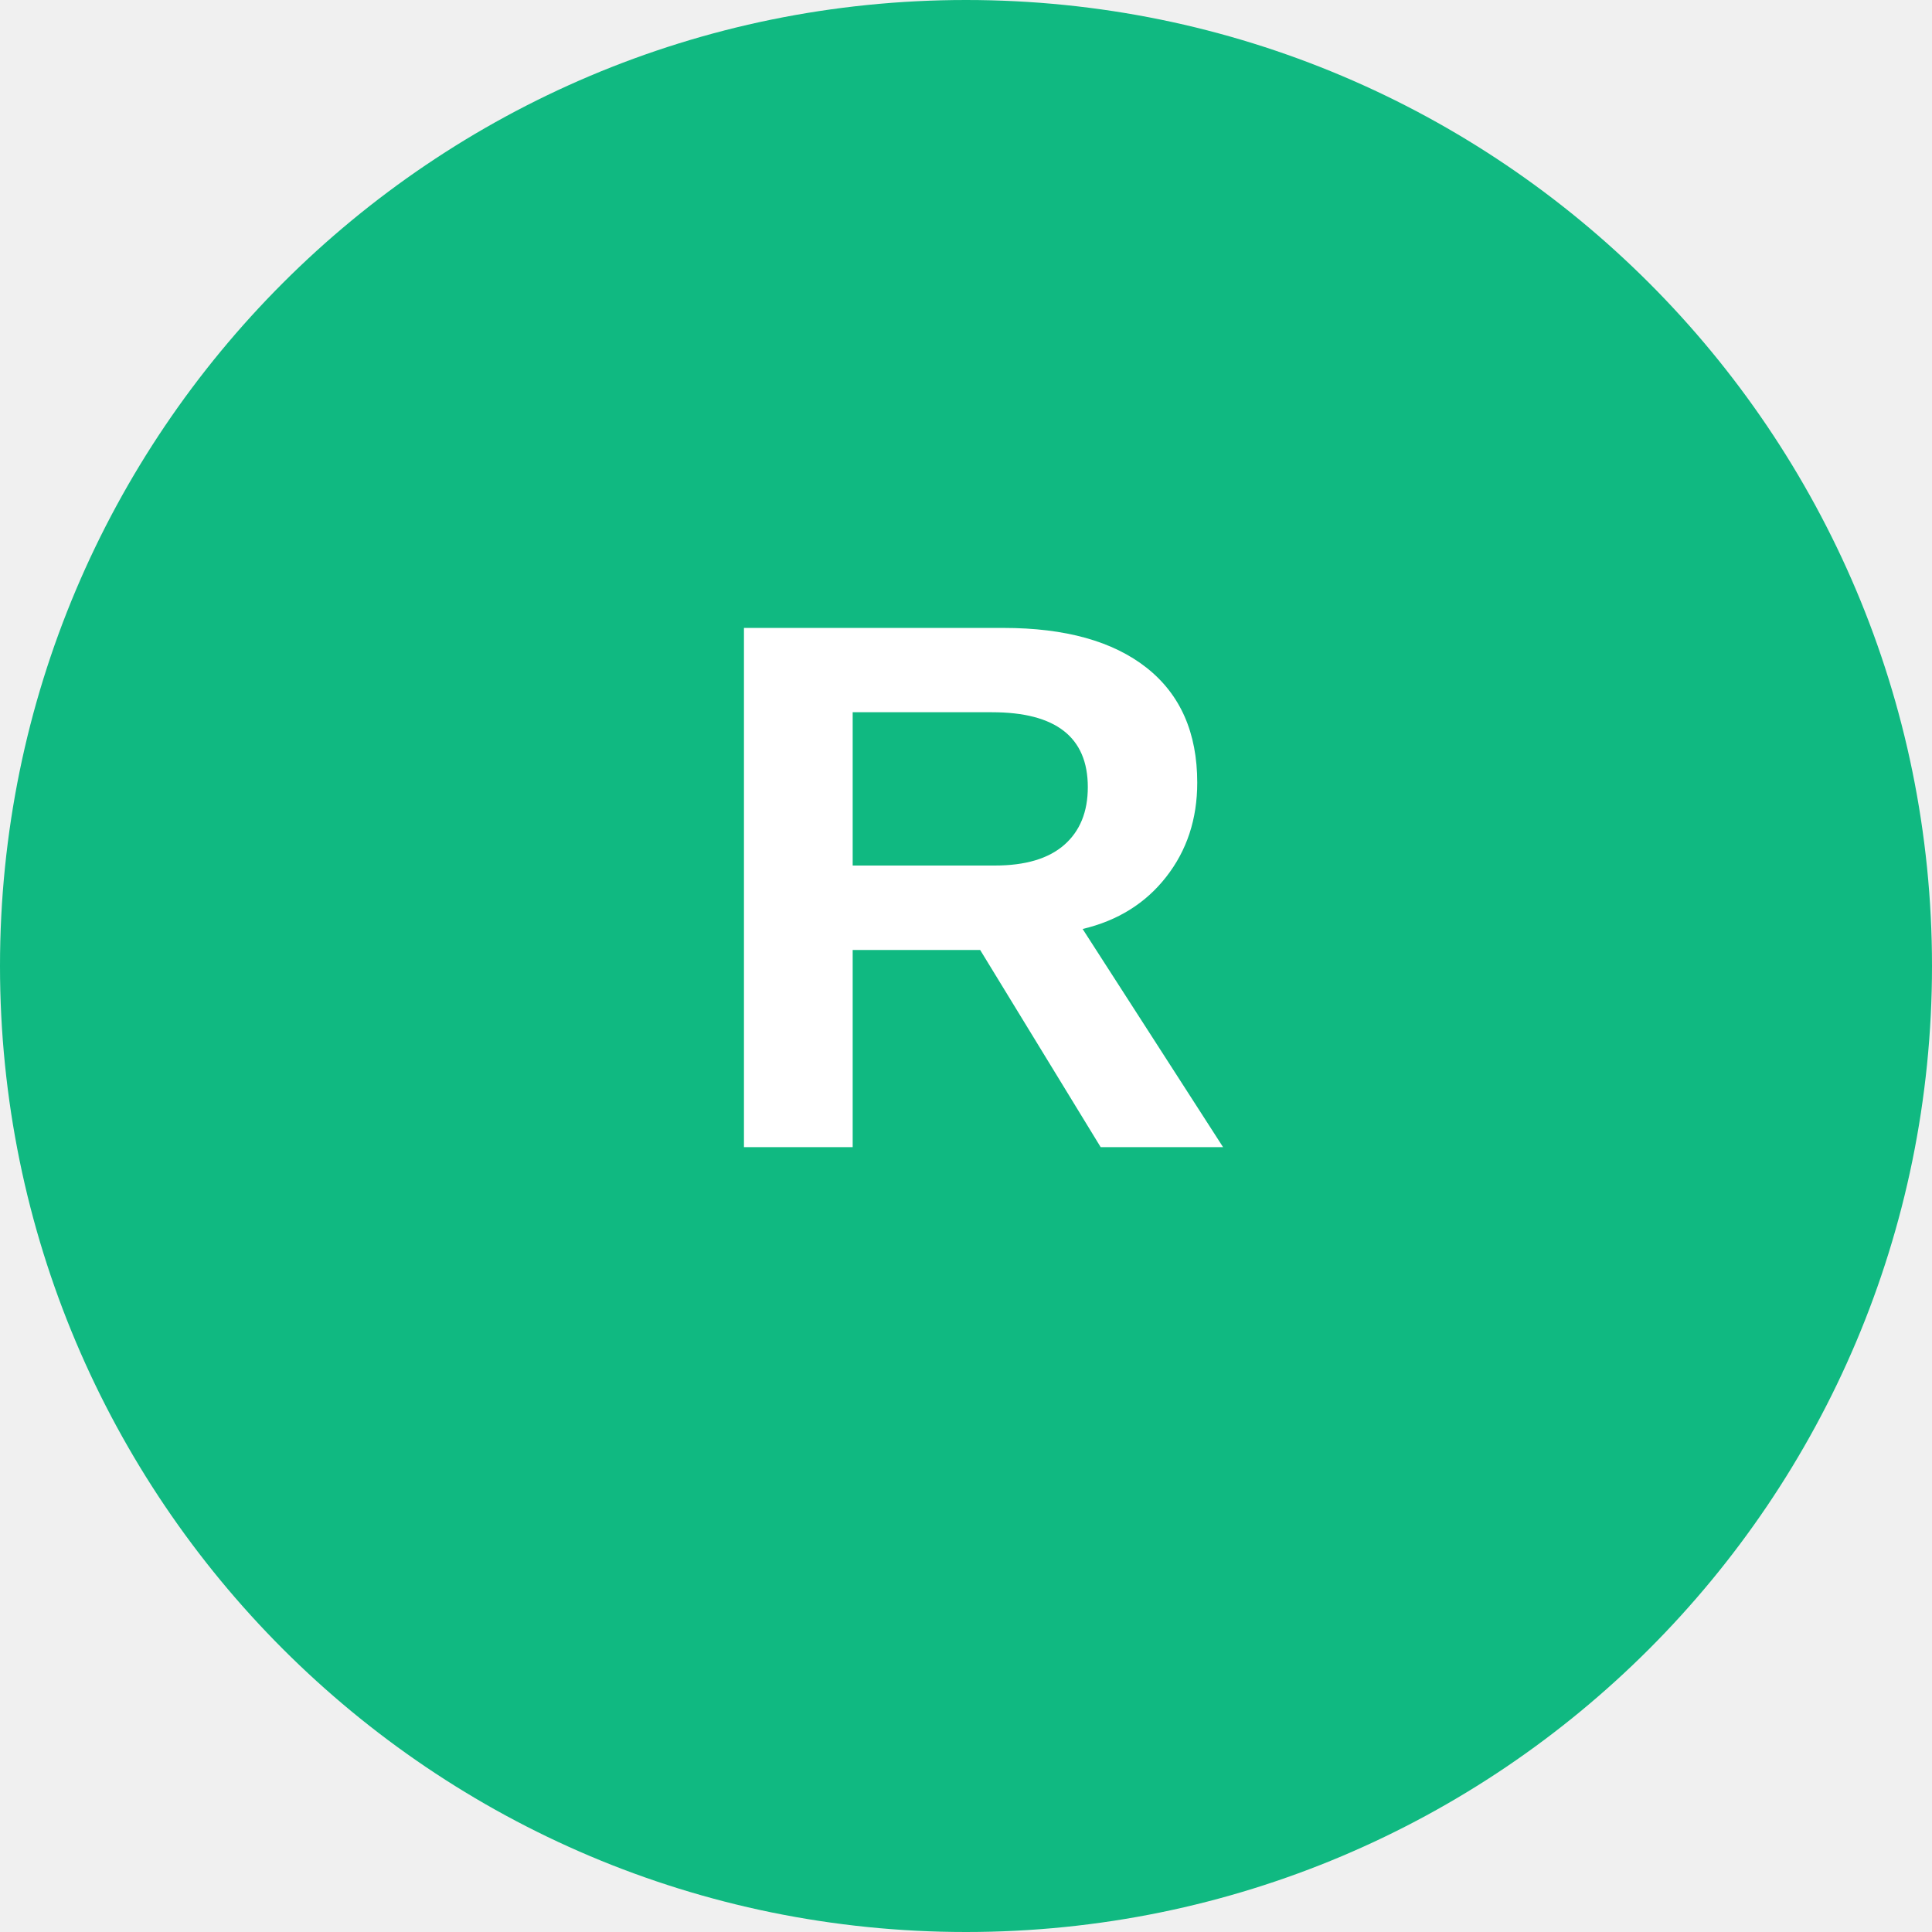
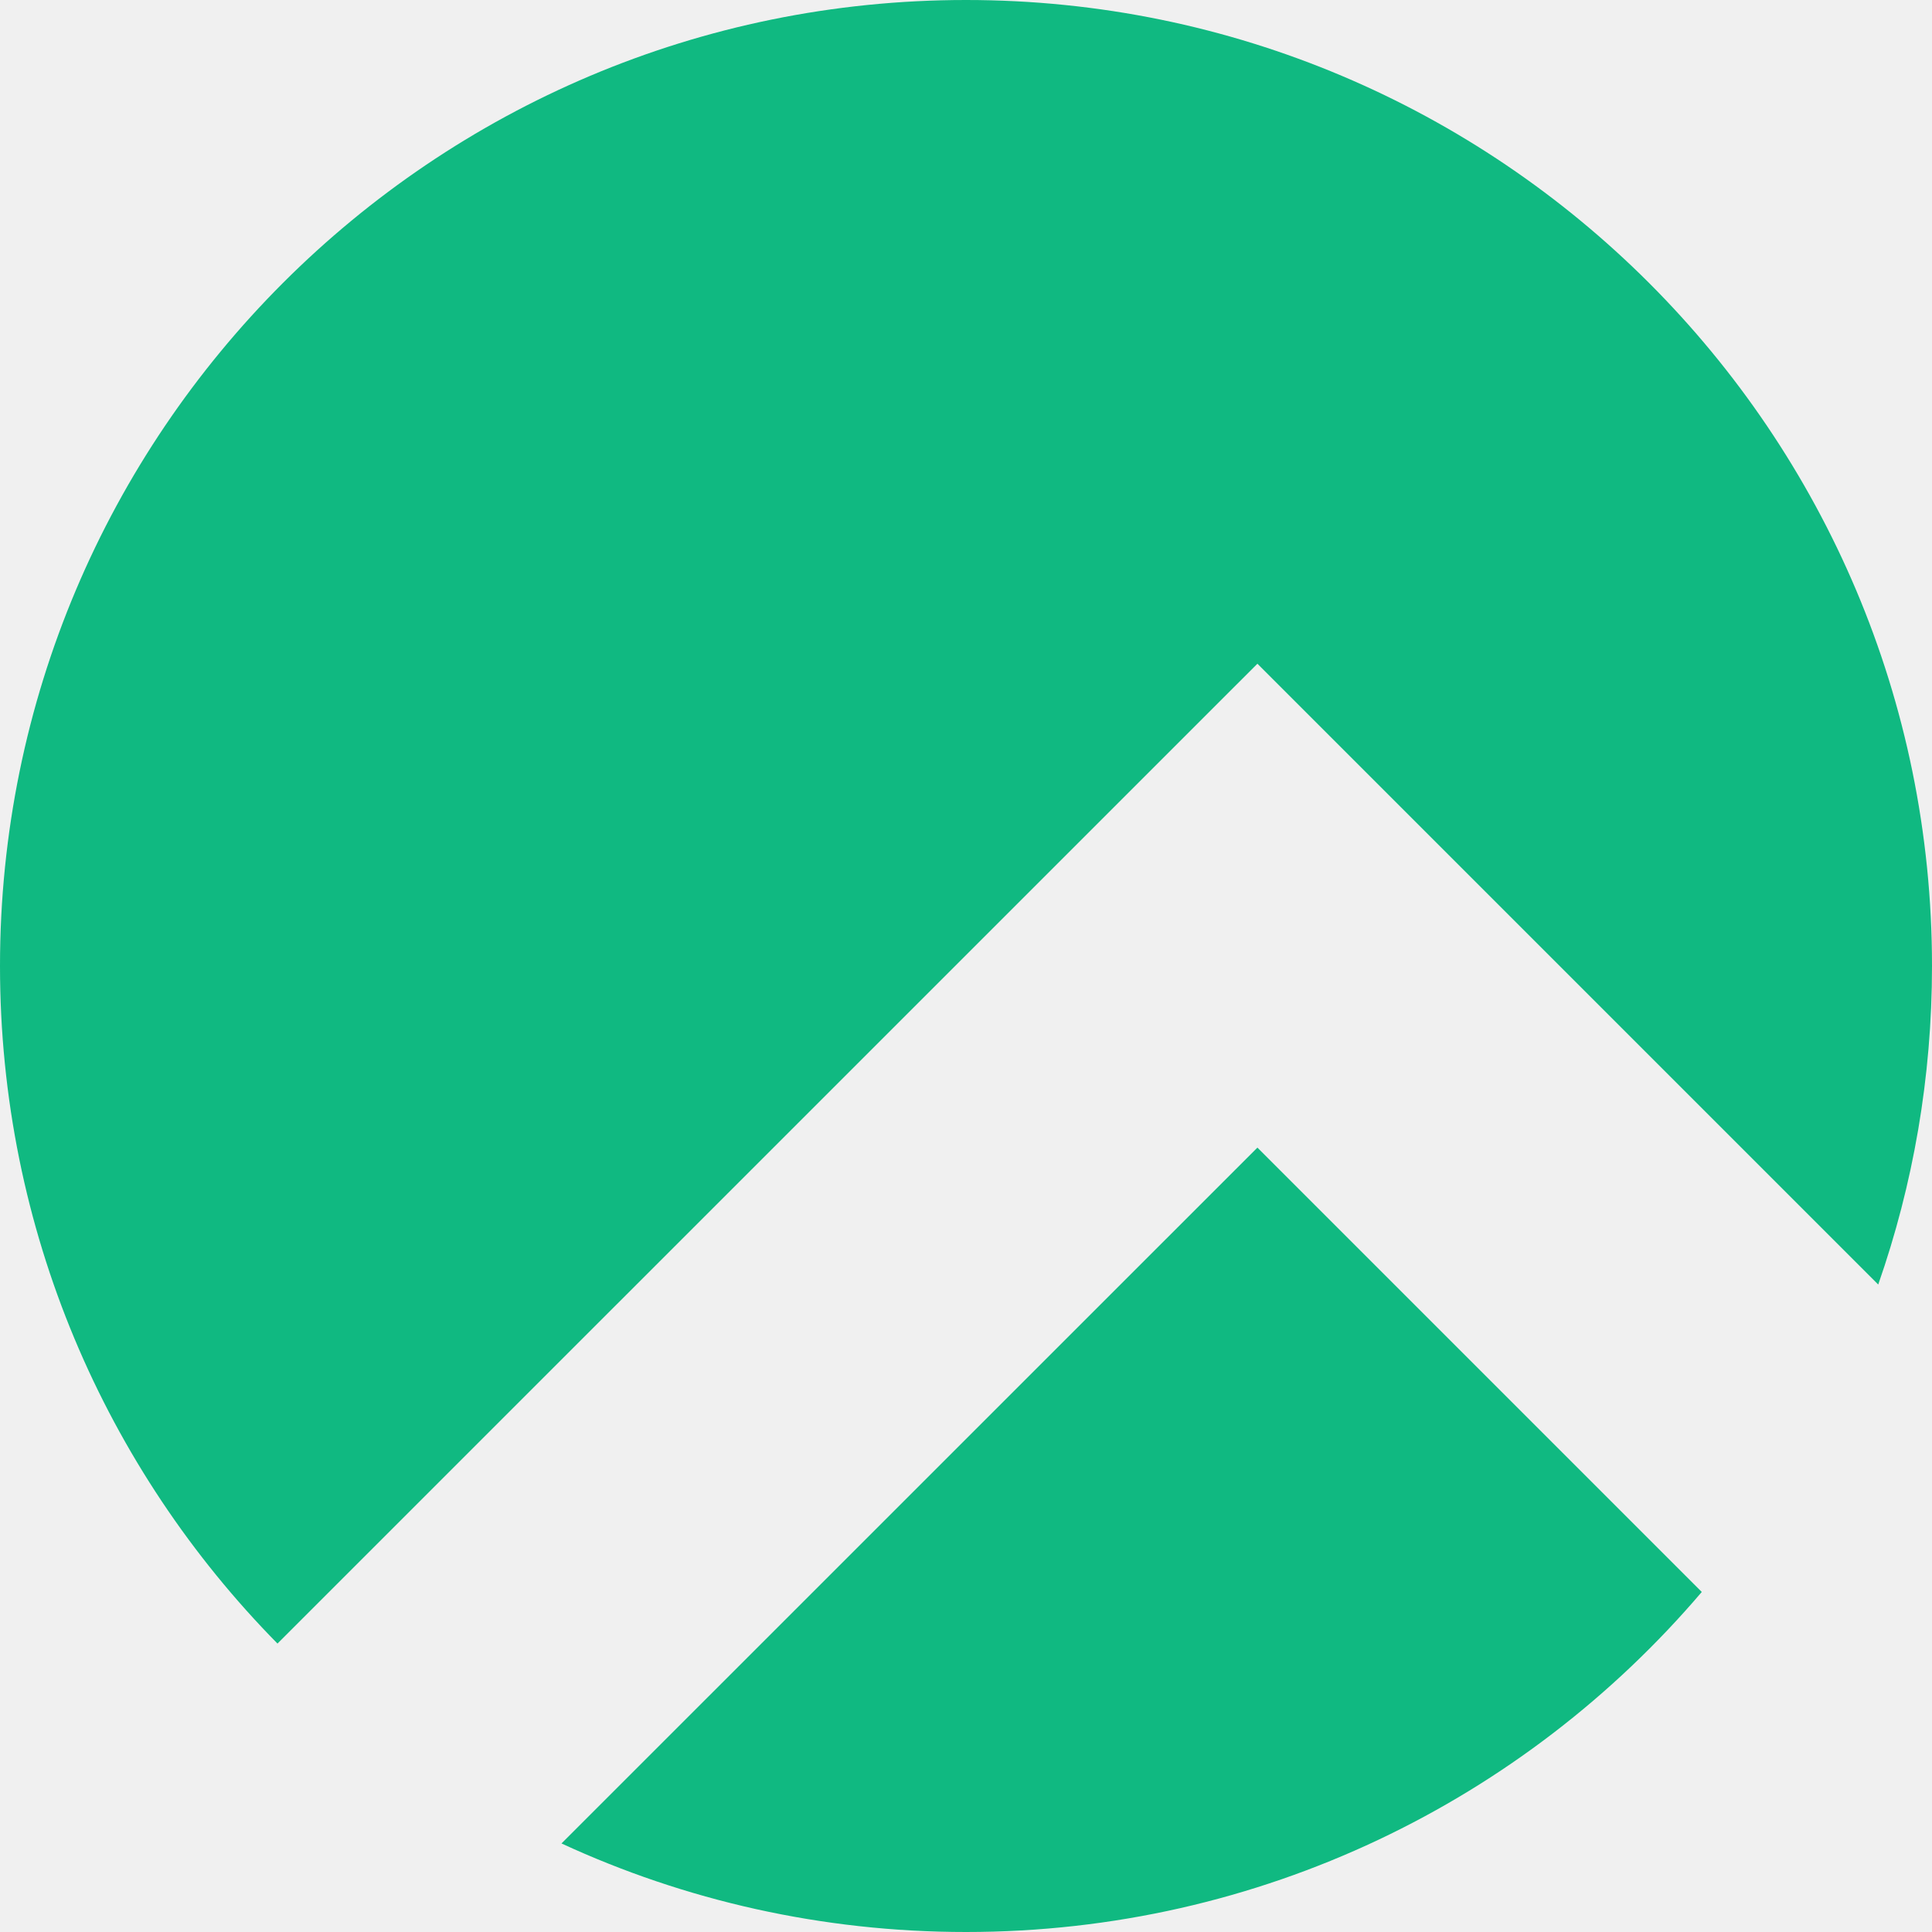
- <svg xmlns="http://www.w3.org/2000/svg" viewBox="0 0 256 256">
-   <circle cx="128" cy="128" r="128" fill="#10B981" />
-   <text x="128" y="152" font-family="Arial,sans-serif" font-size="100" font-weight="bold" fill="#fff" text-anchor="middle">R</text>
+ <svg xmlns="http://www.w3.org/2000/svg" fill="#10B981" role="img" viewBox="0 0 24 24">
+   <path d="M23.332 15.957c.433-1.239.668-2.57.668-3.957 0-6.627-5.373-12-12-12S0 5.373 0 12c0 3.28 1.315 6.251 3.447 8.417L15.62 8.245l3.005 3.005zm-2.192 3.819l-5.52-5.52L6.975 22.9c1.528.706 3.23 1.1 5.025 1.1 3.661 0 6.94-1.64 9.14-4.224z" />
</svg>
